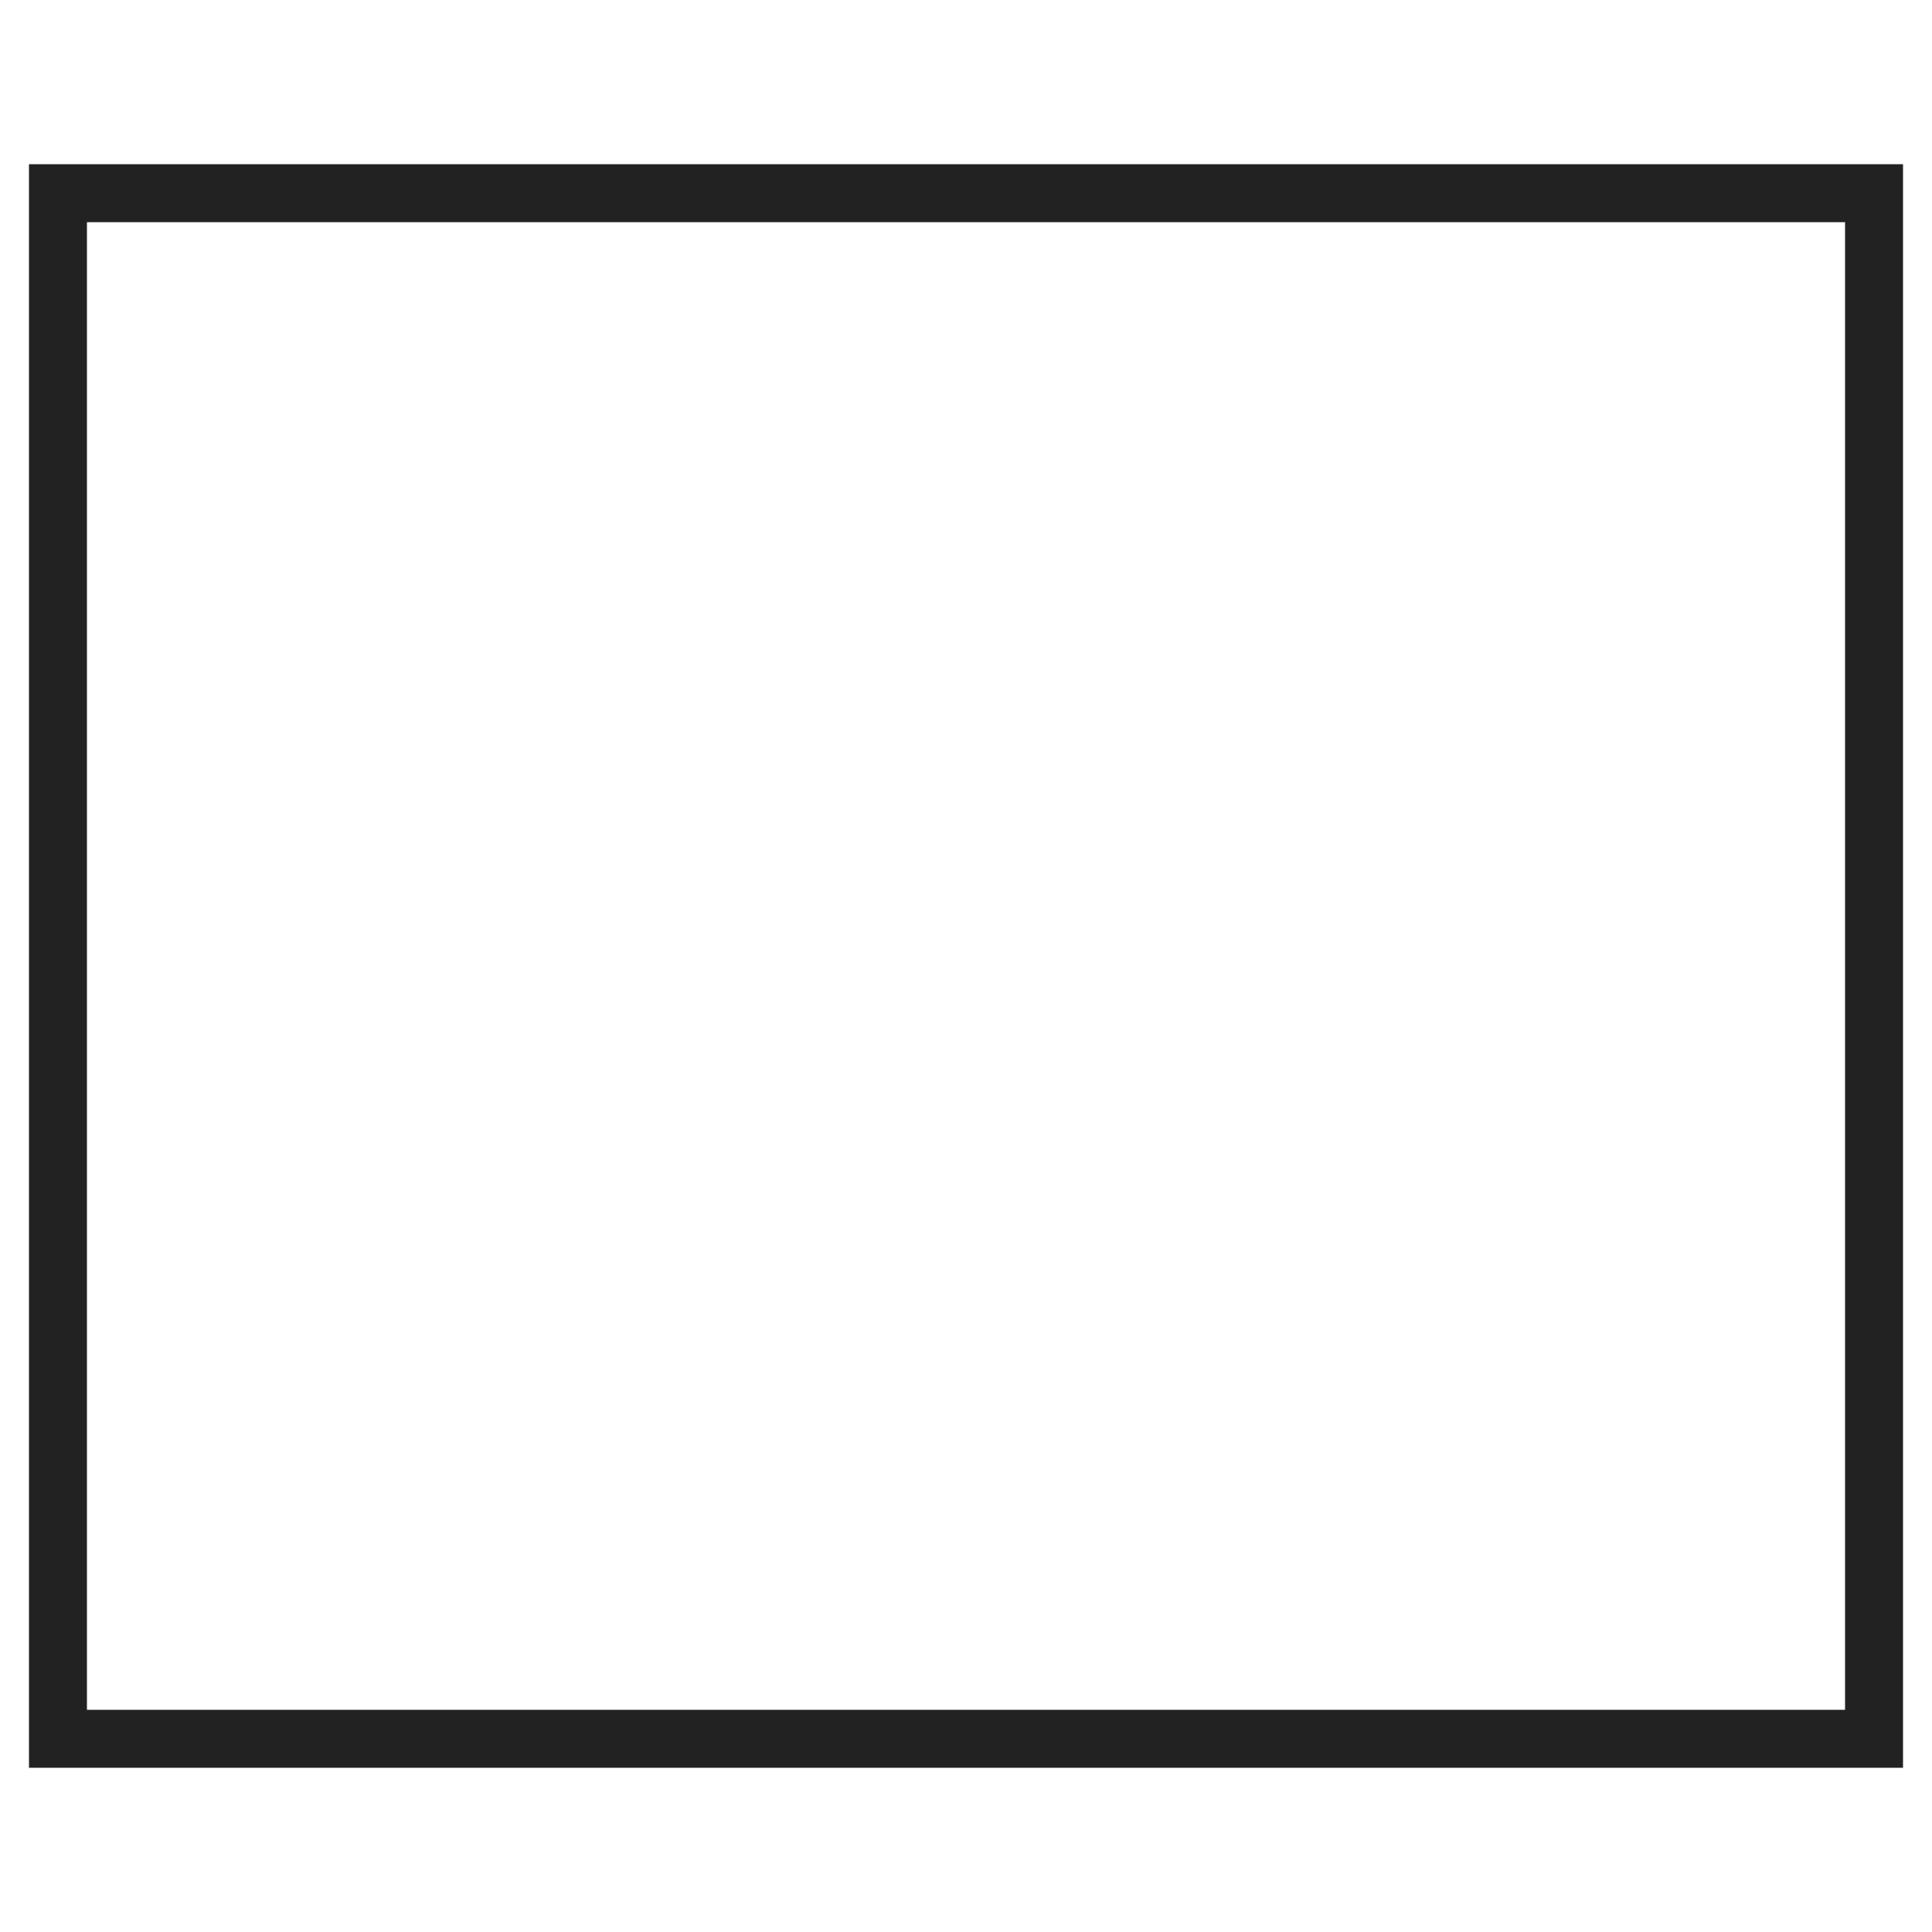
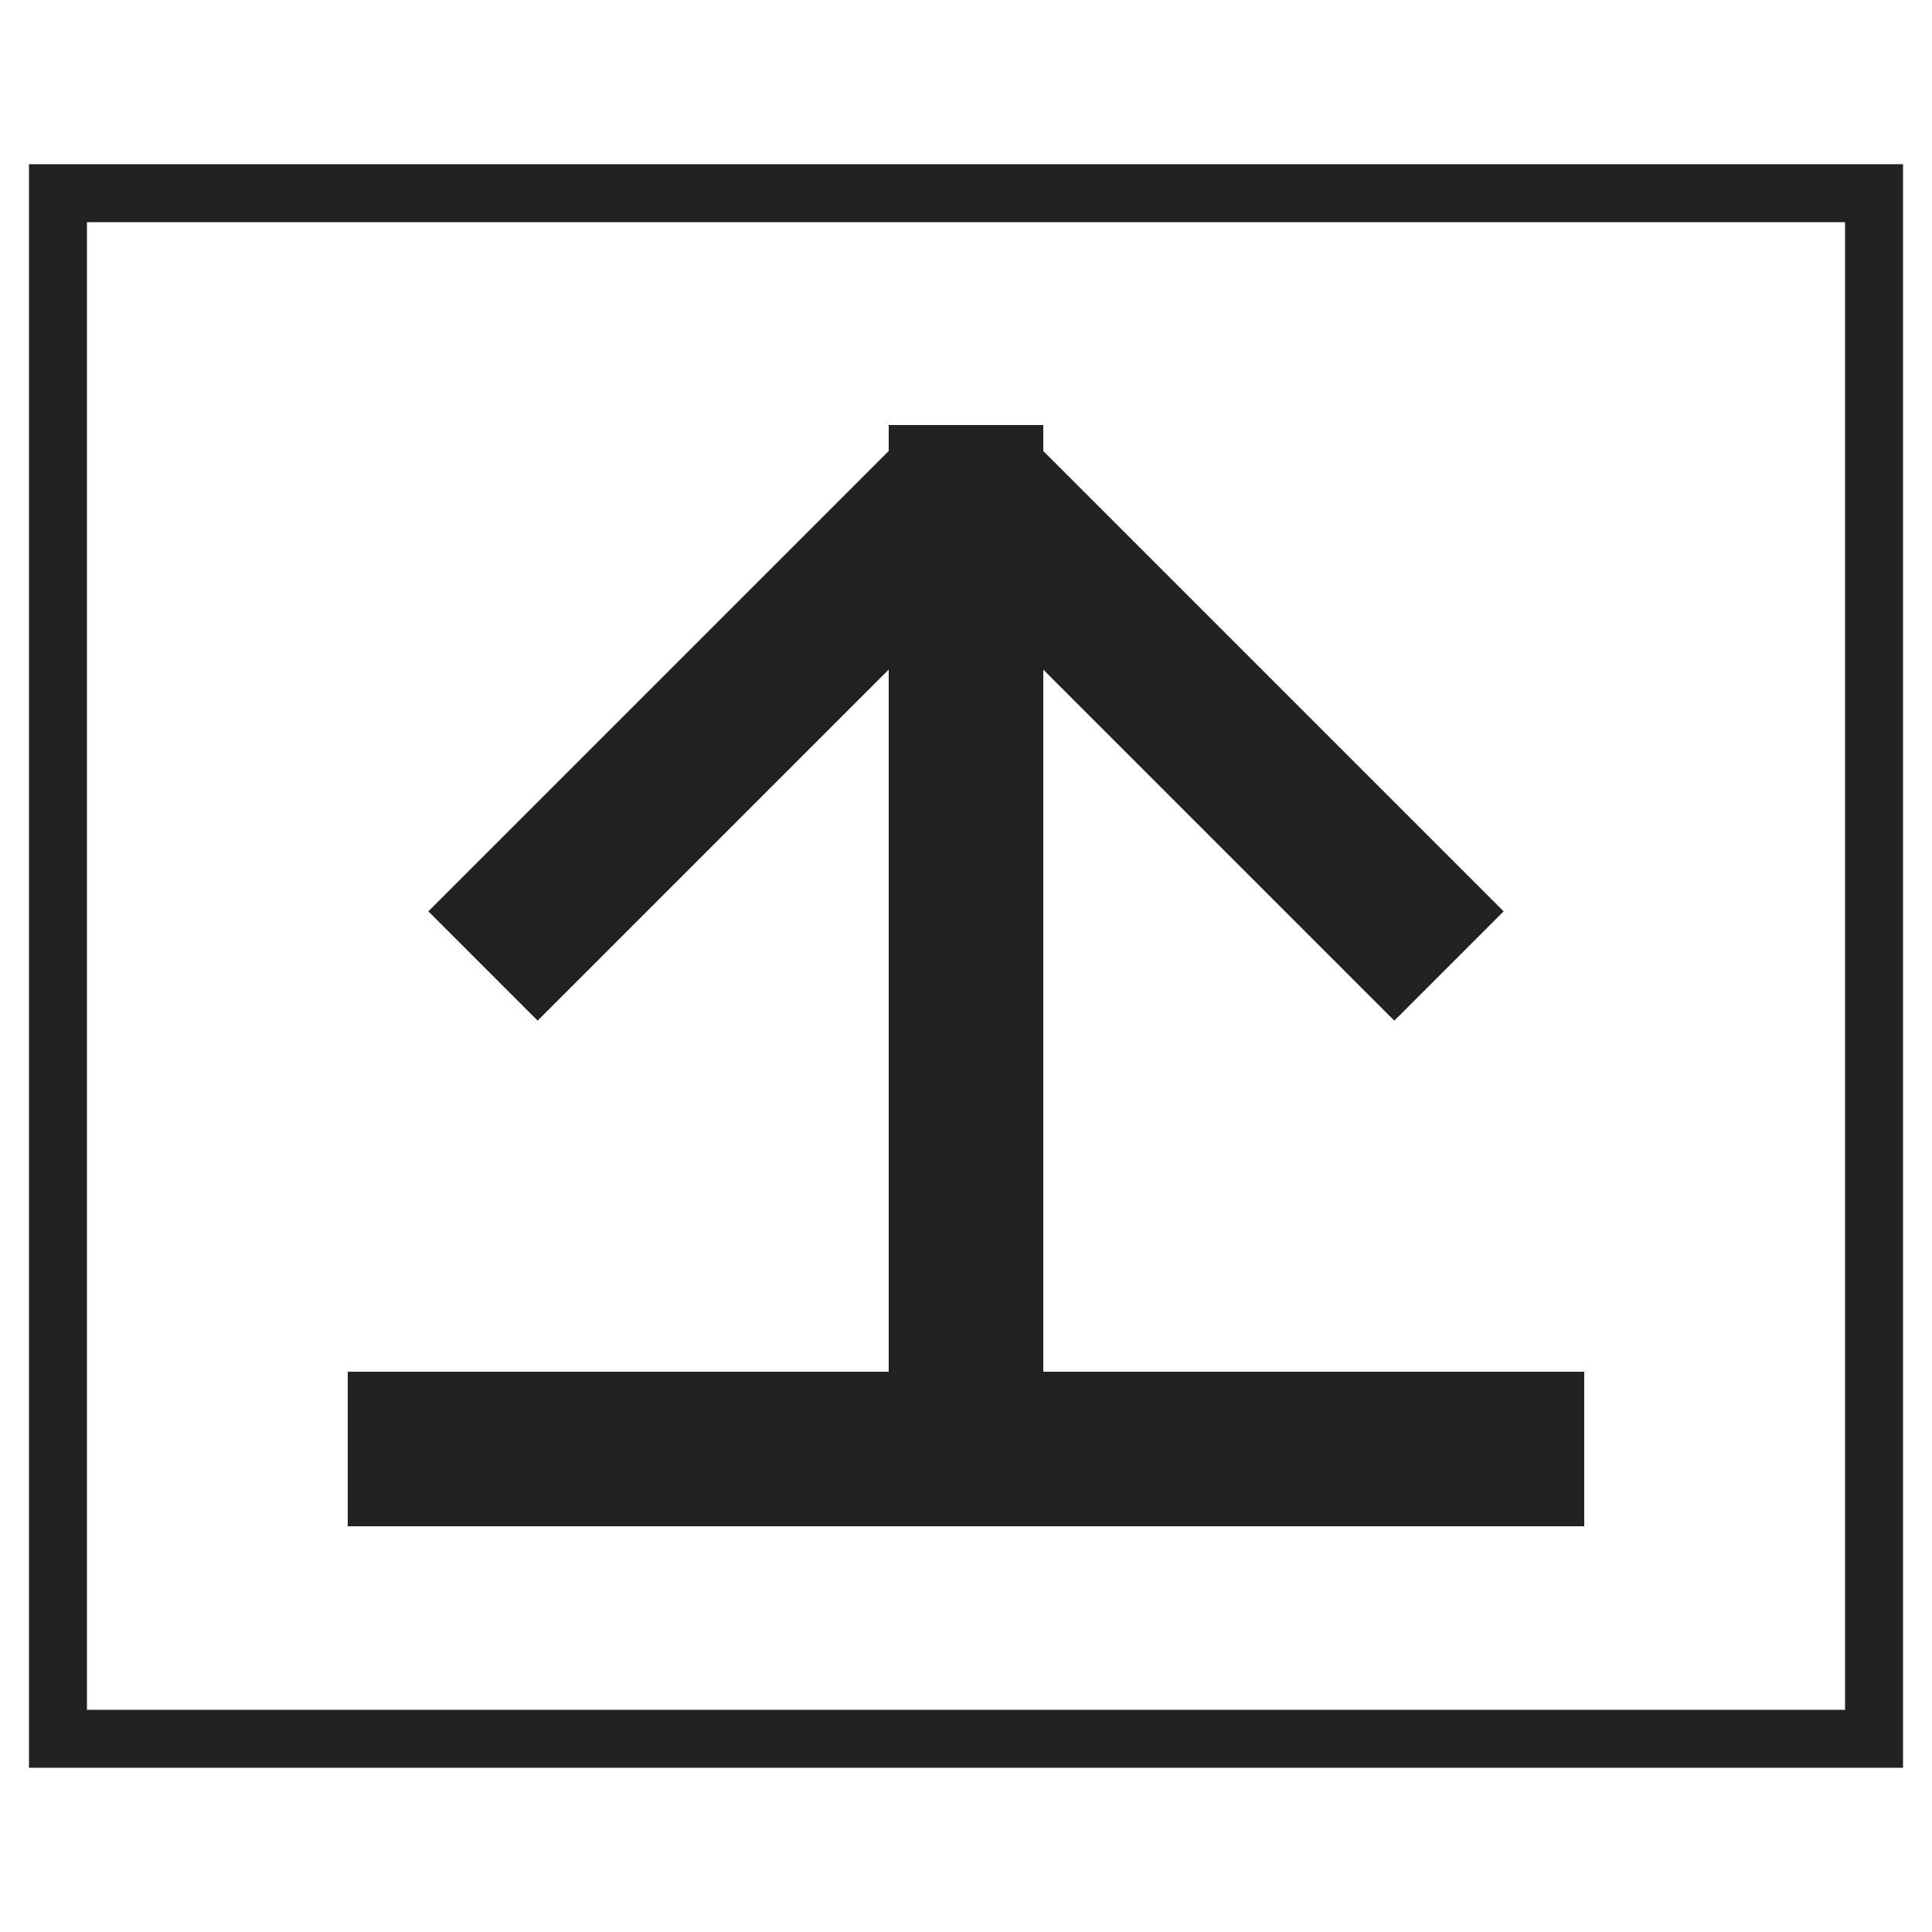
<svg xmlns="http://www.w3.org/2000/svg" version="1.1" height="100" width="100">
  <rect style="fill:none;stroke:#222222;stroke-width:3" width="94" height="80" x="3" y="10" />
-   <path style="stroke:#222222;stroke-width:8" d="L 18 75 82 75" />
-   <path style="stroke:#222222;stroke-width:8" d="L 50 75 50 22" />
-   <path style="stroke:#222222;stroke-width:8" d="L 25 50 50 25" />
-   <path style="stroke:#222222;stroke-width:8" d="L 75 50 50 25" />
+   <path style="stroke:#222222;stroke-width:8" d="M 18 75 82 75" />
+   <path style="stroke:#222222;stroke-width:8" d="M 50 75 50 22" />
+   <path style="stroke:#222222;stroke-width:8" d="M 25 50 50 25" />
+   <path style="stroke:#222222;stroke-width:8" d="M 75 50 50 25" />
</svg>
